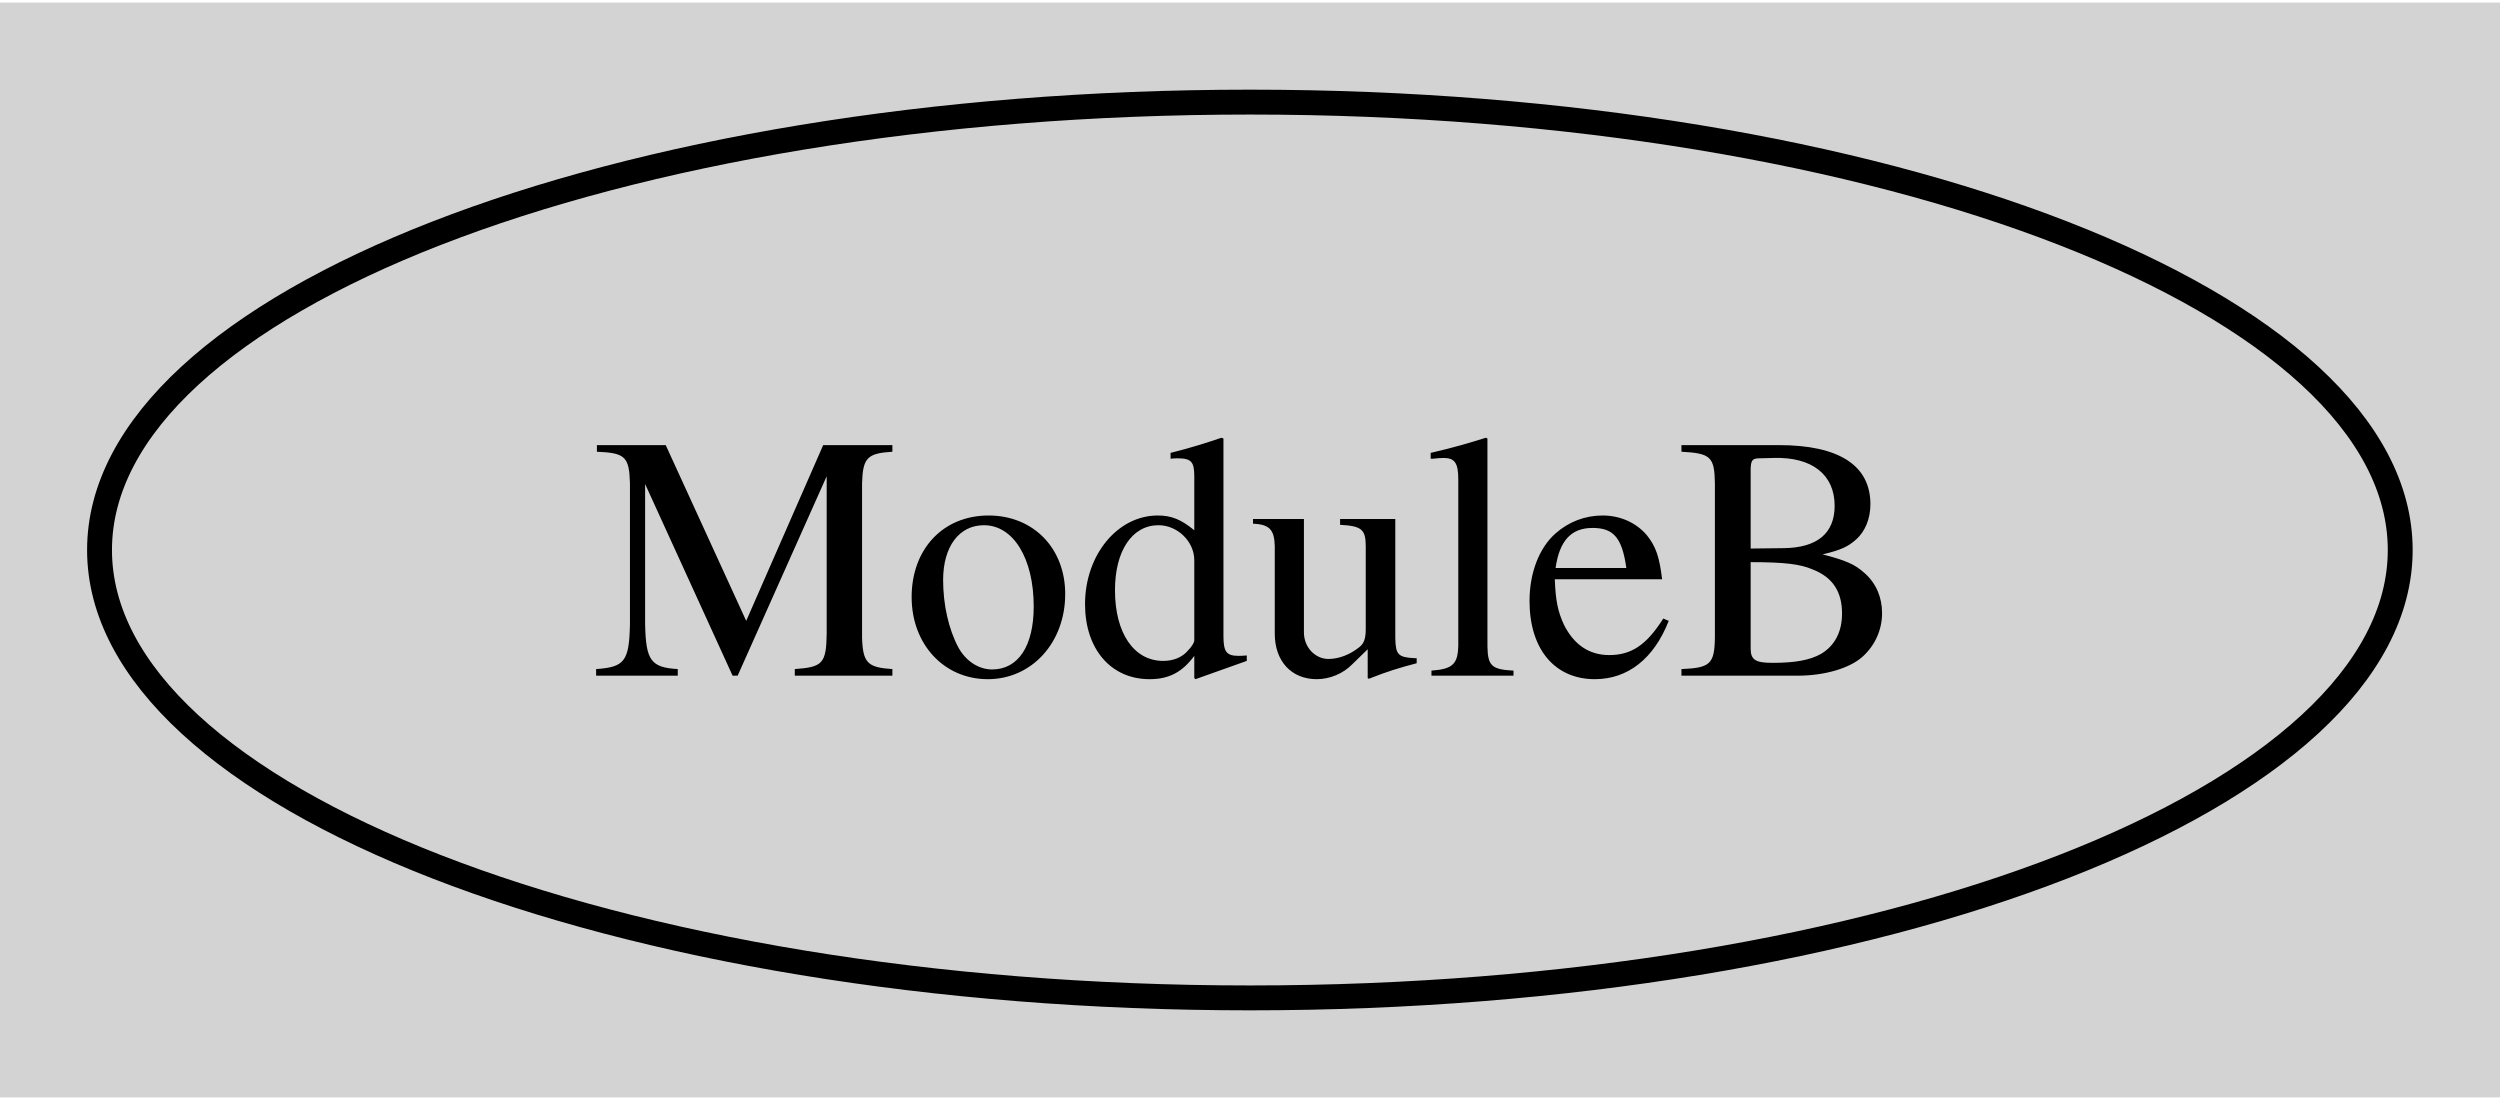
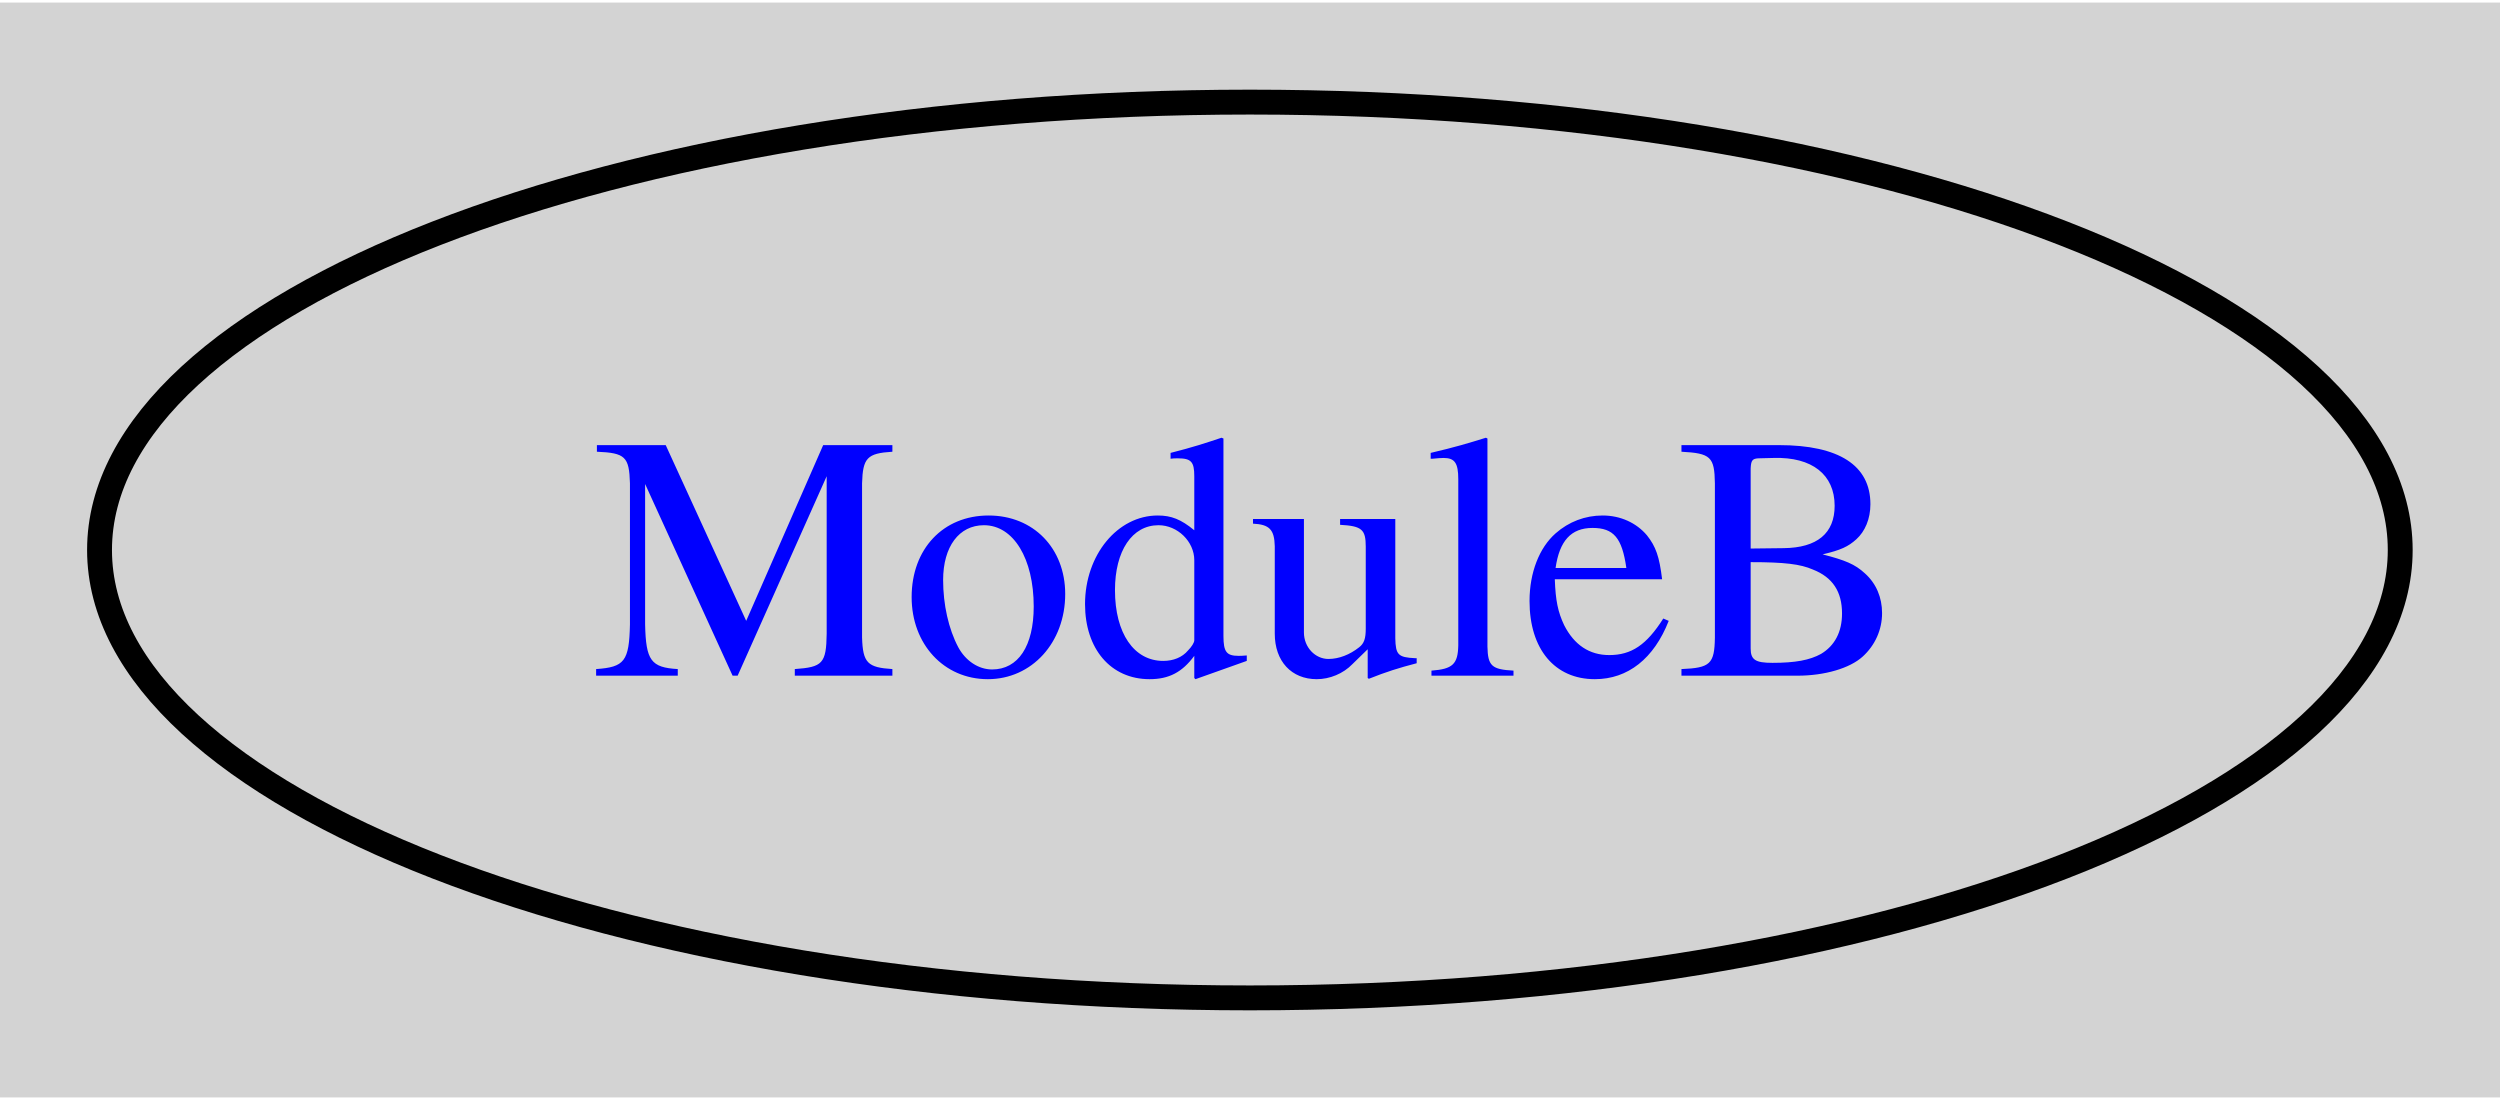
- <svg xmlns="http://www.w3.org/2000/svg" width="100pt" height="44pt" viewBox="0.00 0.00 100.47 44.00">
+ <svg xmlns="http://www.w3.org/2000/svg" xmlns:xlink="http://www.w3.org/1999/xlink" width="100pt" height="44pt" viewBox="0.00 0.00 100.47 44.00">
  <g id="graph0" class="graph" transform="scale(1 1) rotate(0) translate(4 40)">
    <polygon fill="lightgray" stroke="none" points="-4,4 -4,-40 96.47,-40 96.47,4 -4,4" />
    <g id="node1" class="node">
-       <ellipse fill="none" stroke="black" cx="46.23" cy="-18" rx="46.23" ry="18" />
-       <text text-anchor="middle" x="46.23" y="-12.95" font-family="Times,serif" font-size="14.00">ModuleB</text>
+       <g id="a_node1">
+         <a xlink:href="https://github.com/SeanShubin/code_structure_sample_elixir/blob/master/lib/path_a/module_b.ex" xlink:title="ModuleB">
+           <ellipse fill="none" stroke="black" cx="46.23" cy="-18" rx="46.23" ry="18" />
+           <text text-anchor="middle" x="46.23" y="-12.95" font-family="Times,serif" font-size="14.00" fill="blue">ModuleB</text>
+         </a>
+       </g>
    </g>
  </g>
</svg>
